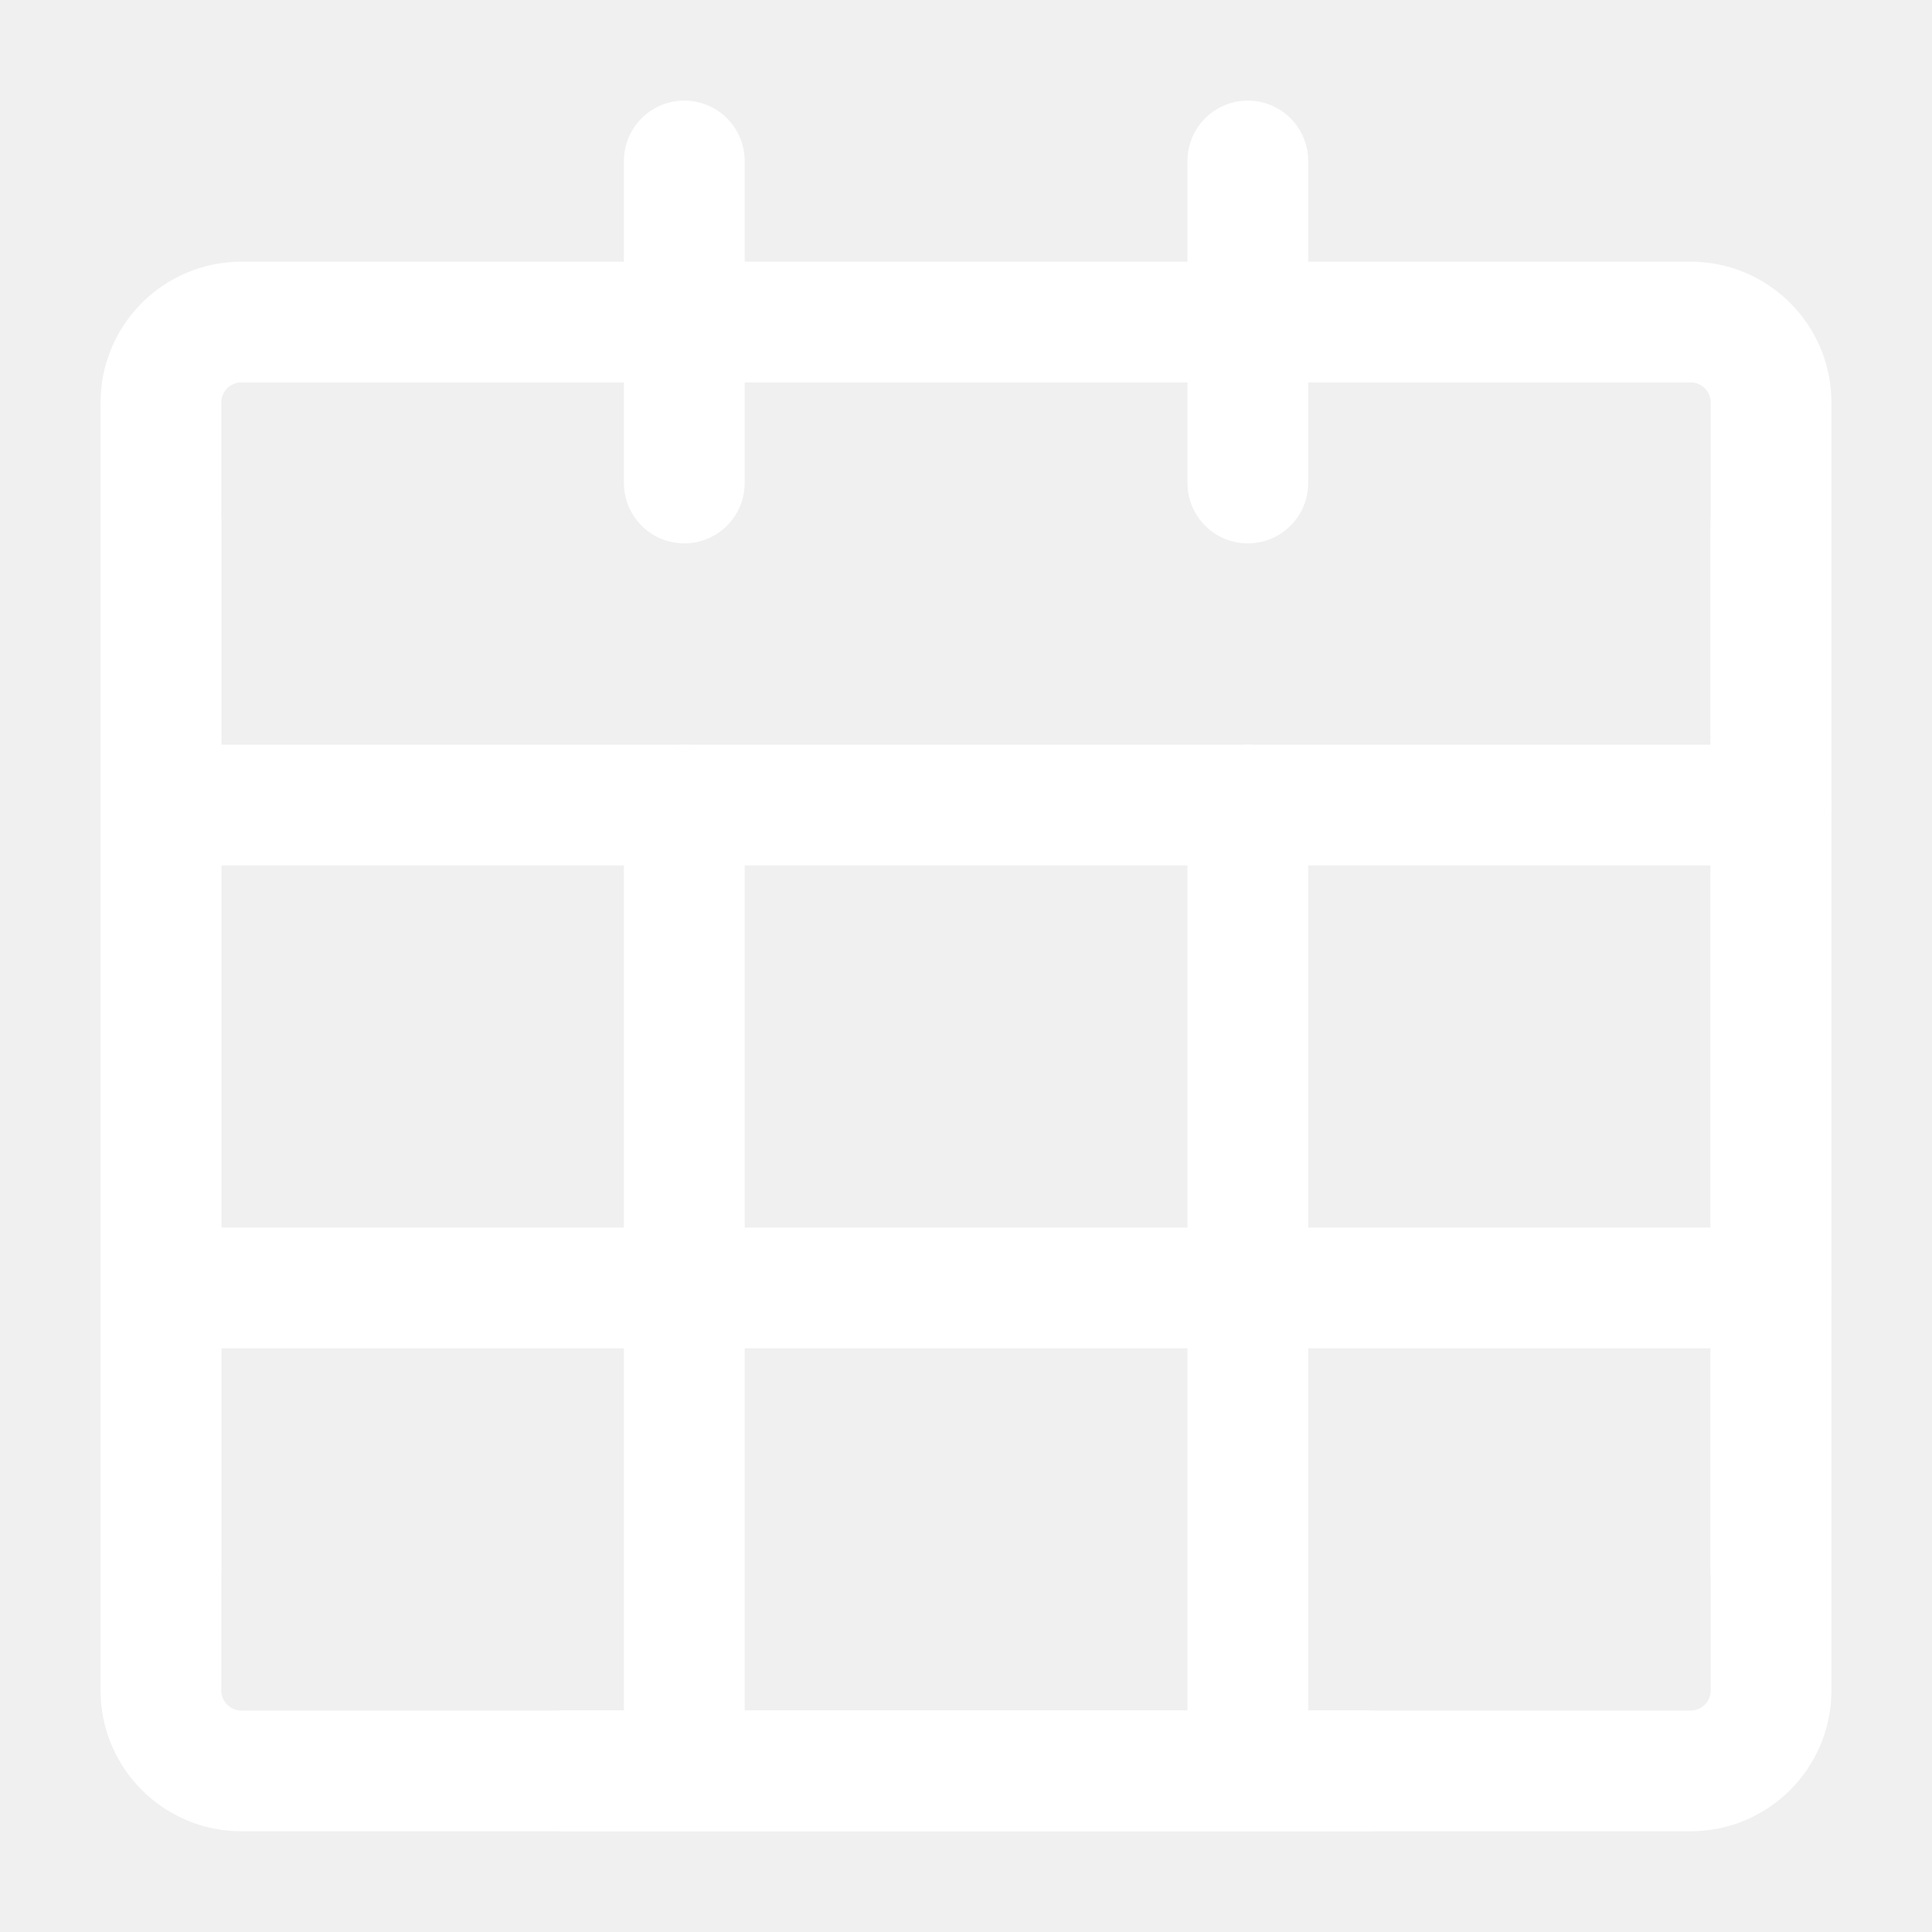
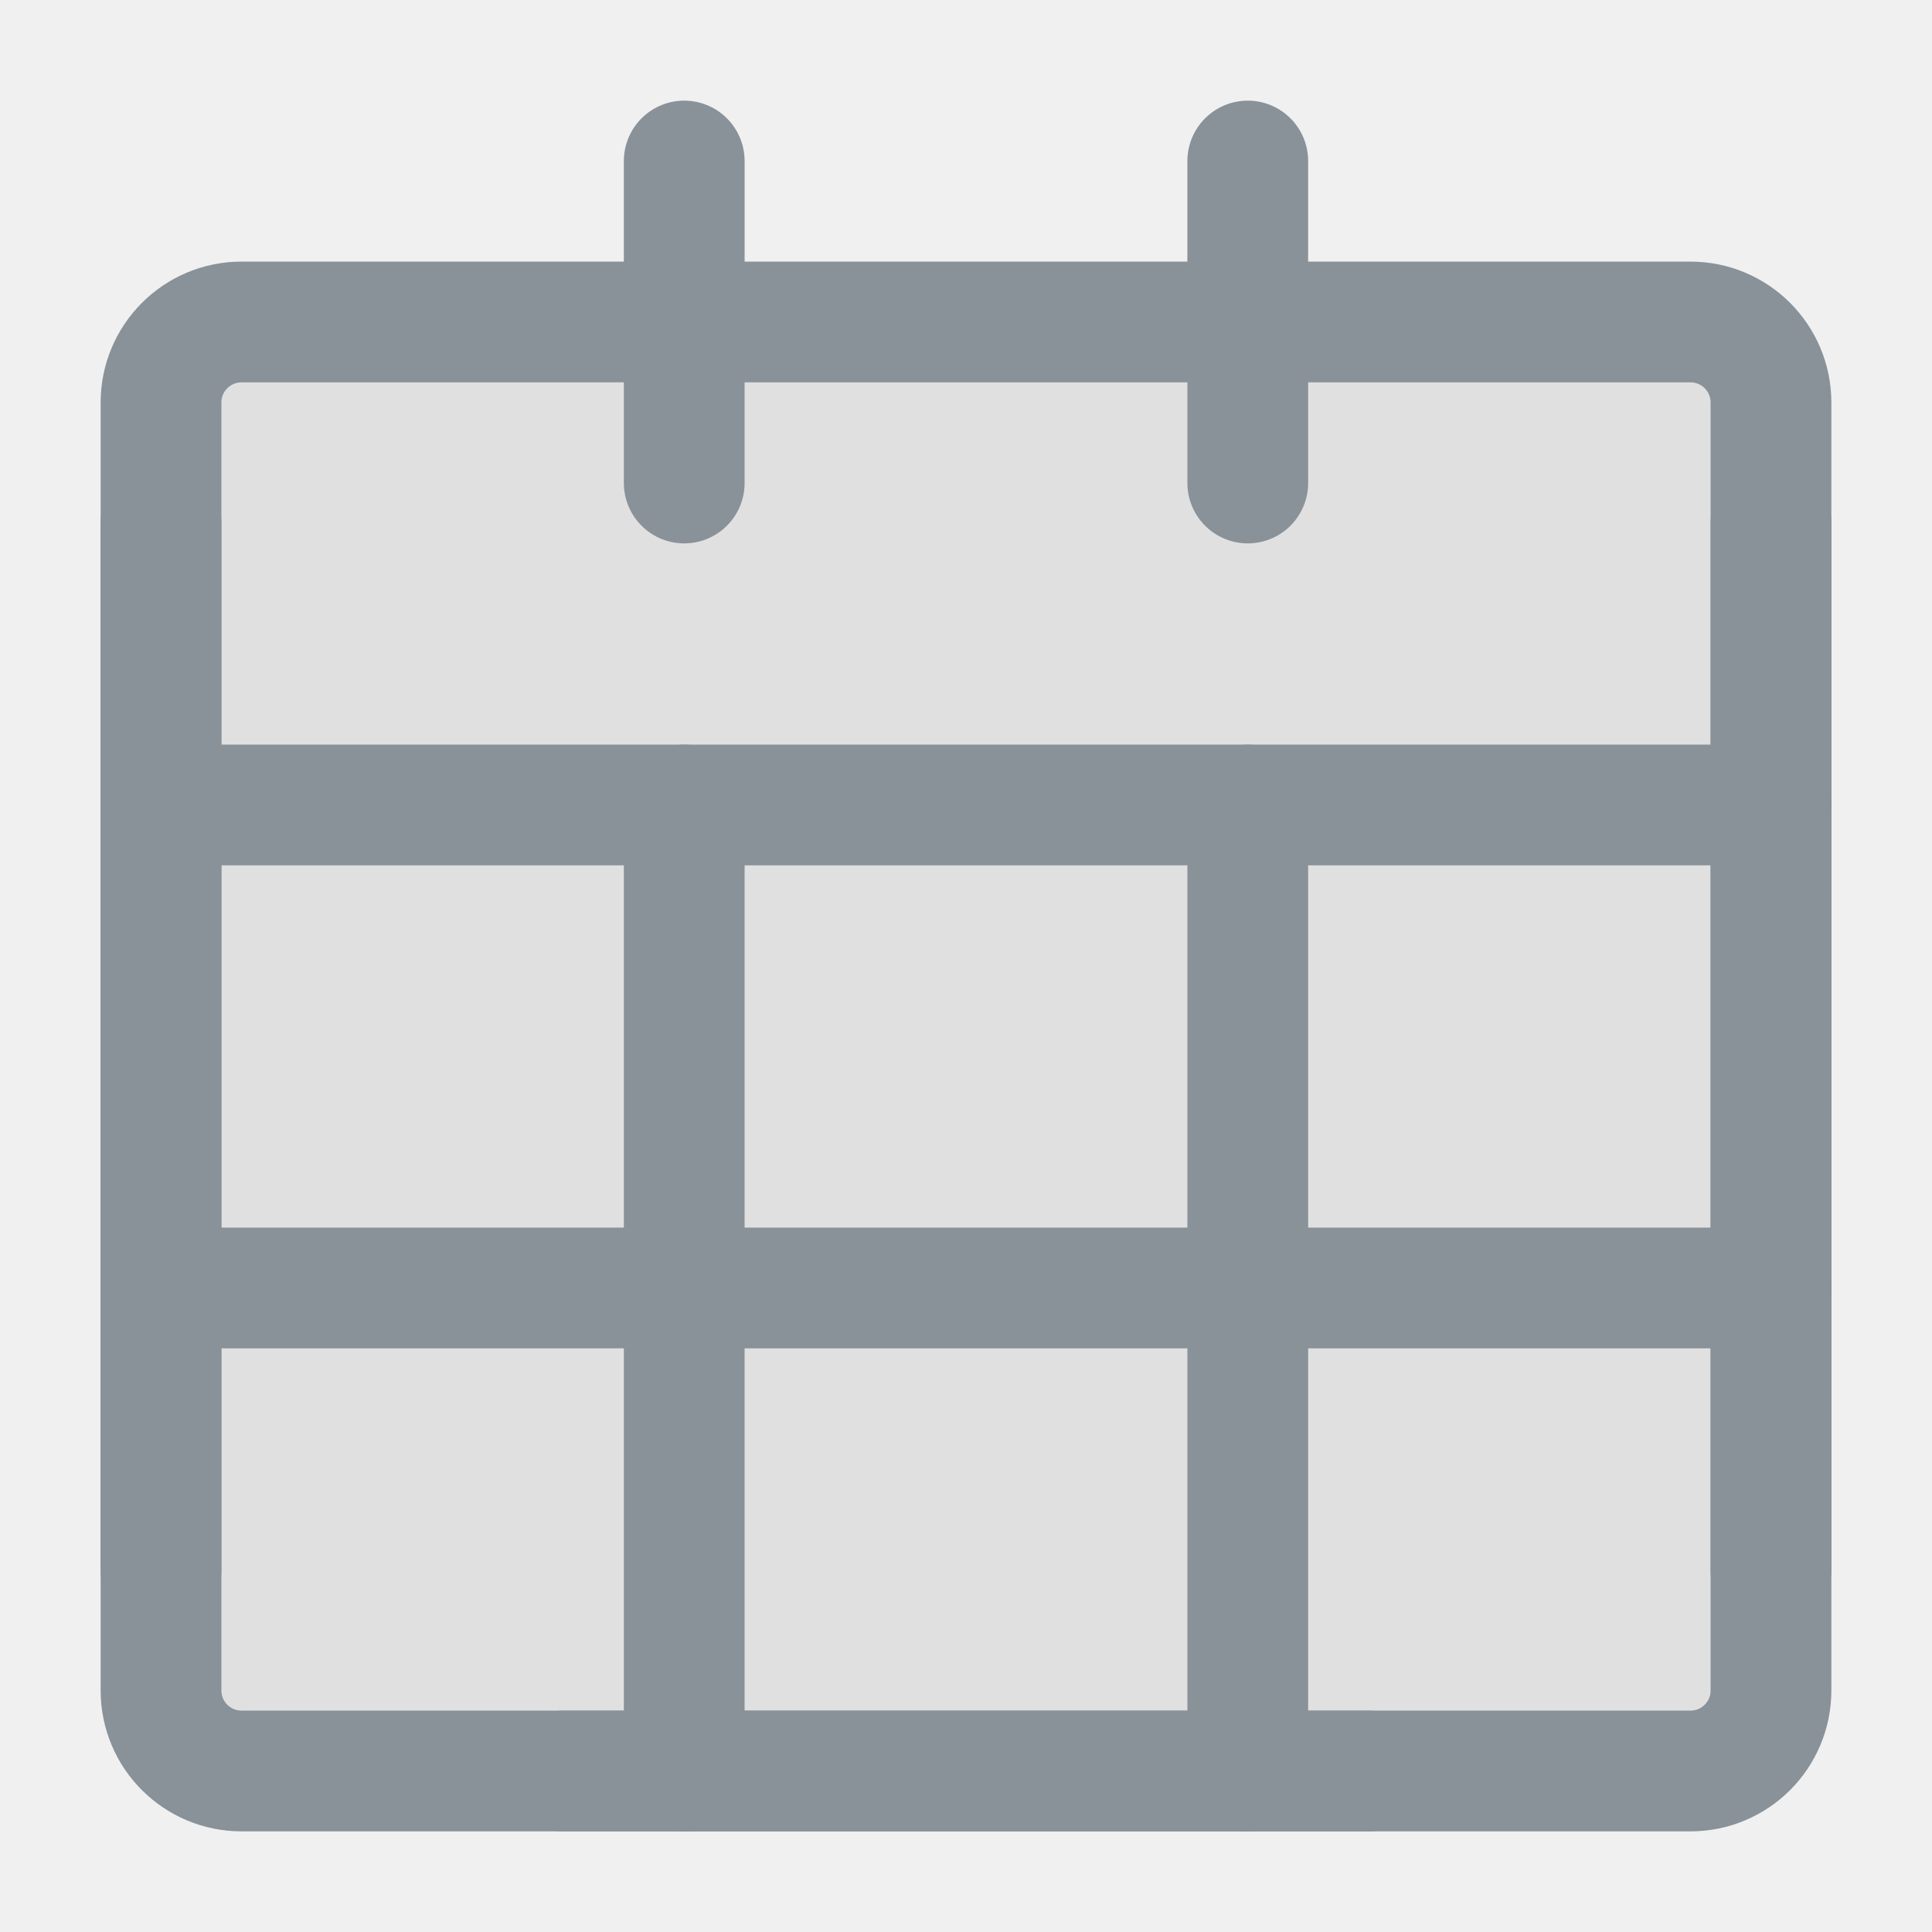
- <svg xmlns="http://www.w3.org/2000/svg" width="16" height="16" viewBox="0 0 16 16" fill="none">
-   <path d="M14 2.667H2C1.632 2.667 1.333 2.965 1.333 3.333V14C1.333 14.368 1.632 14.666 2 14.666H14C14.368 14.666 14.667 14.368 14.667 14V3.333C14.667 2.965 14.368 2.667 14 2.667Z" stroke="white" stroke-linecap="round" stroke-linejoin="round" />
-   <path d="M1.333 6.667H14.667" stroke="white" stroke-linecap="round" stroke-linejoin="round" />
-   <path d="M1.333 10.666H14.667" stroke="white" stroke-linecap="round" stroke-linejoin="round" />
-   <path d="M5.667 1.333V4" stroke="white" stroke-linecap="round" stroke-linejoin="round" />
-   <path d="M10.334 1.333V4" stroke="white" stroke-linecap="round" stroke-linejoin="round" />
-   <path d="M5.667 6.667V14.666" stroke="white" stroke-linecap="round" stroke-linejoin="round" />
-   <path d="M10.334 6.667V14.666" stroke="white" stroke-linecap="round" stroke-linejoin="round" />
-   <path d="M14.666 4.333V13" stroke="white" stroke-linecap="round" stroke-linejoin="round" />
-   <path d="M1.333 4.333V13" stroke="white" stroke-linecap="round" stroke-linejoin="round" />
-   <path d="M4.667 14.666H11.333" stroke="white" stroke-linecap="round" stroke-linejoin="round" />
+ <svg xmlns="http://www.w3.org/2000/svg" width="32" height="32" viewBox="0 0 32 32" fill="none">
+   <path d="M28 5.333H4C3.264 5.333 2.667 5.93 2.667 6.667V28C2.667 28.736 3.264 29.333 4 29.333H28C28.736 29.333 29.333 28.736 29.333 28V6.667C29.333 5.93 28.736 5.333 28 5.333Z" fill="#E0E0E0" stroke="#899199" stroke-width="2" stroke-linecap="round" stroke-linejoin="round" />
+   <path d="M2.667 13.333H29.333" stroke="#899199" stroke-width="2" stroke-linecap="round" stroke-linejoin="round" />
+   <path d="M2.667 21.333H29.333" stroke="#899199" stroke-width="2" stroke-linecap="round" stroke-linejoin="round" />
+   <path d="M11.333 2.667V8" stroke="#899199" stroke-width="2" stroke-linecap="round" stroke-linejoin="round" />
+   <path d="M20.667 2.667V8" stroke="#899199" stroke-width="2" stroke-linecap="round" stroke-linejoin="round" />
+   <path d="M11.333 13.333V29.333" stroke="#899199" stroke-width="2" stroke-linecap="round" stroke-linejoin="round" />
+   <path d="M20.667 13.333V29.333" stroke="#899199" stroke-width="2" stroke-linecap="round" stroke-linejoin="round" />
+   <path d="M29.333 8.667V26" stroke="#899199" stroke-width="2" stroke-linecap="round" stroke-linejoin="round" />
+   <path d="M2.667 8.667V26" stroke="#899199" stroke-width="2" stroke-linecap="round" stroke-linejoin="round" />
+   <path d="M9.333 29.333H22.667" stroke="#899199" stroke-width="2" stroke-linecap="round" stroke-linejoin="round" />
</svg>
